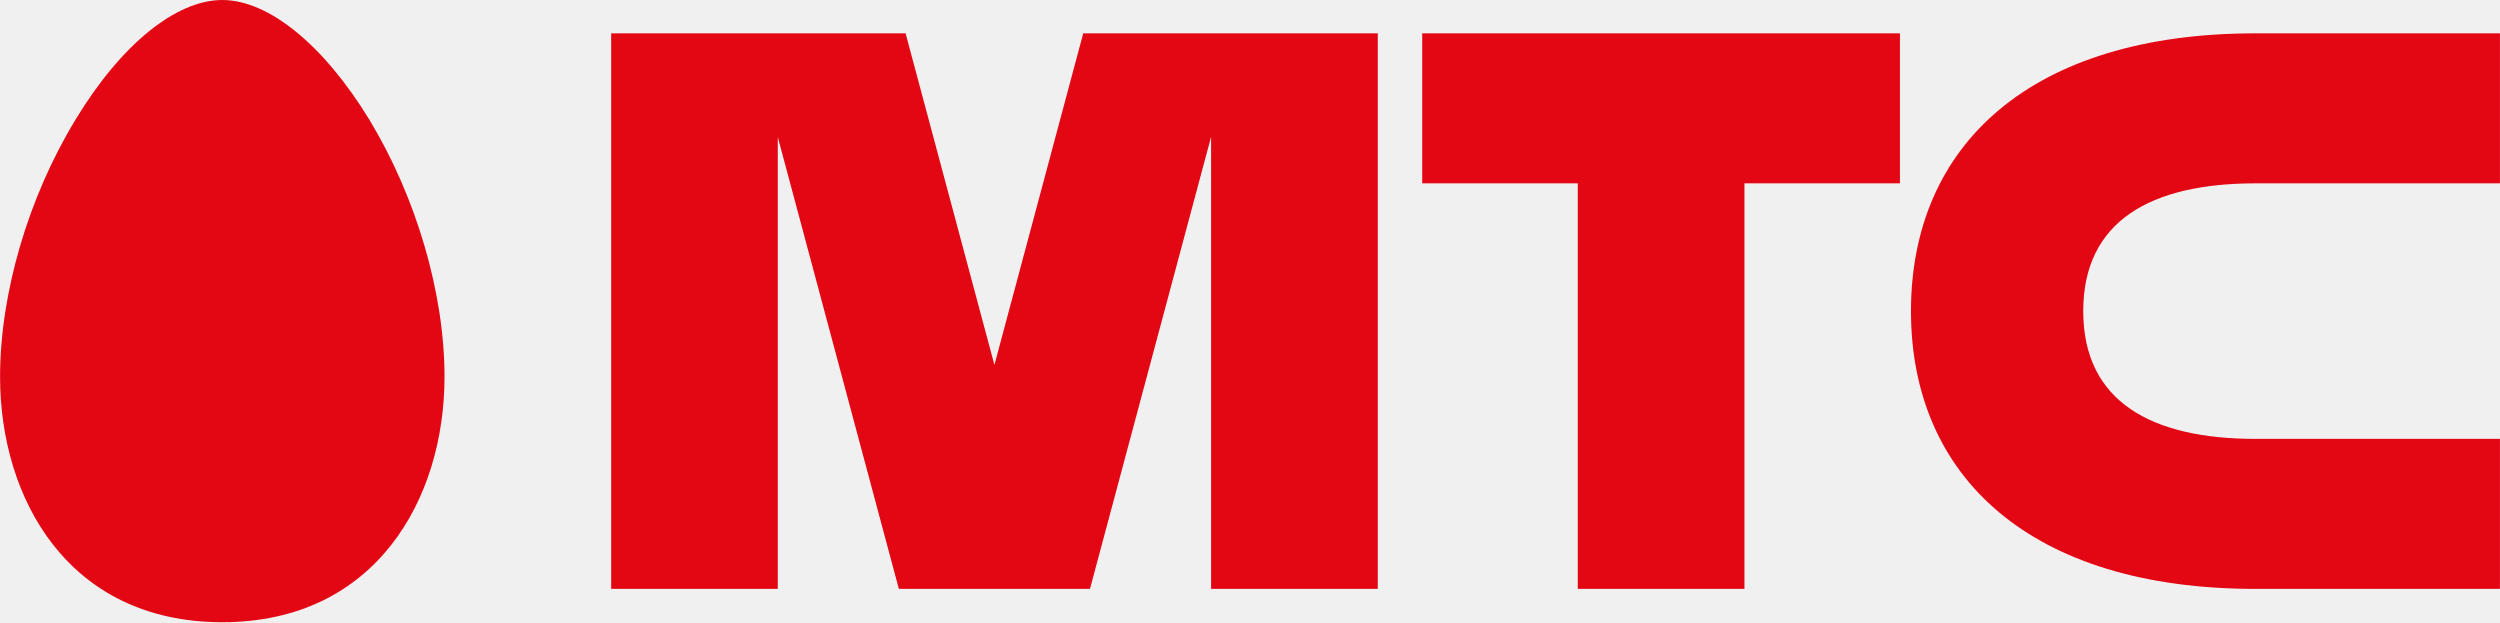
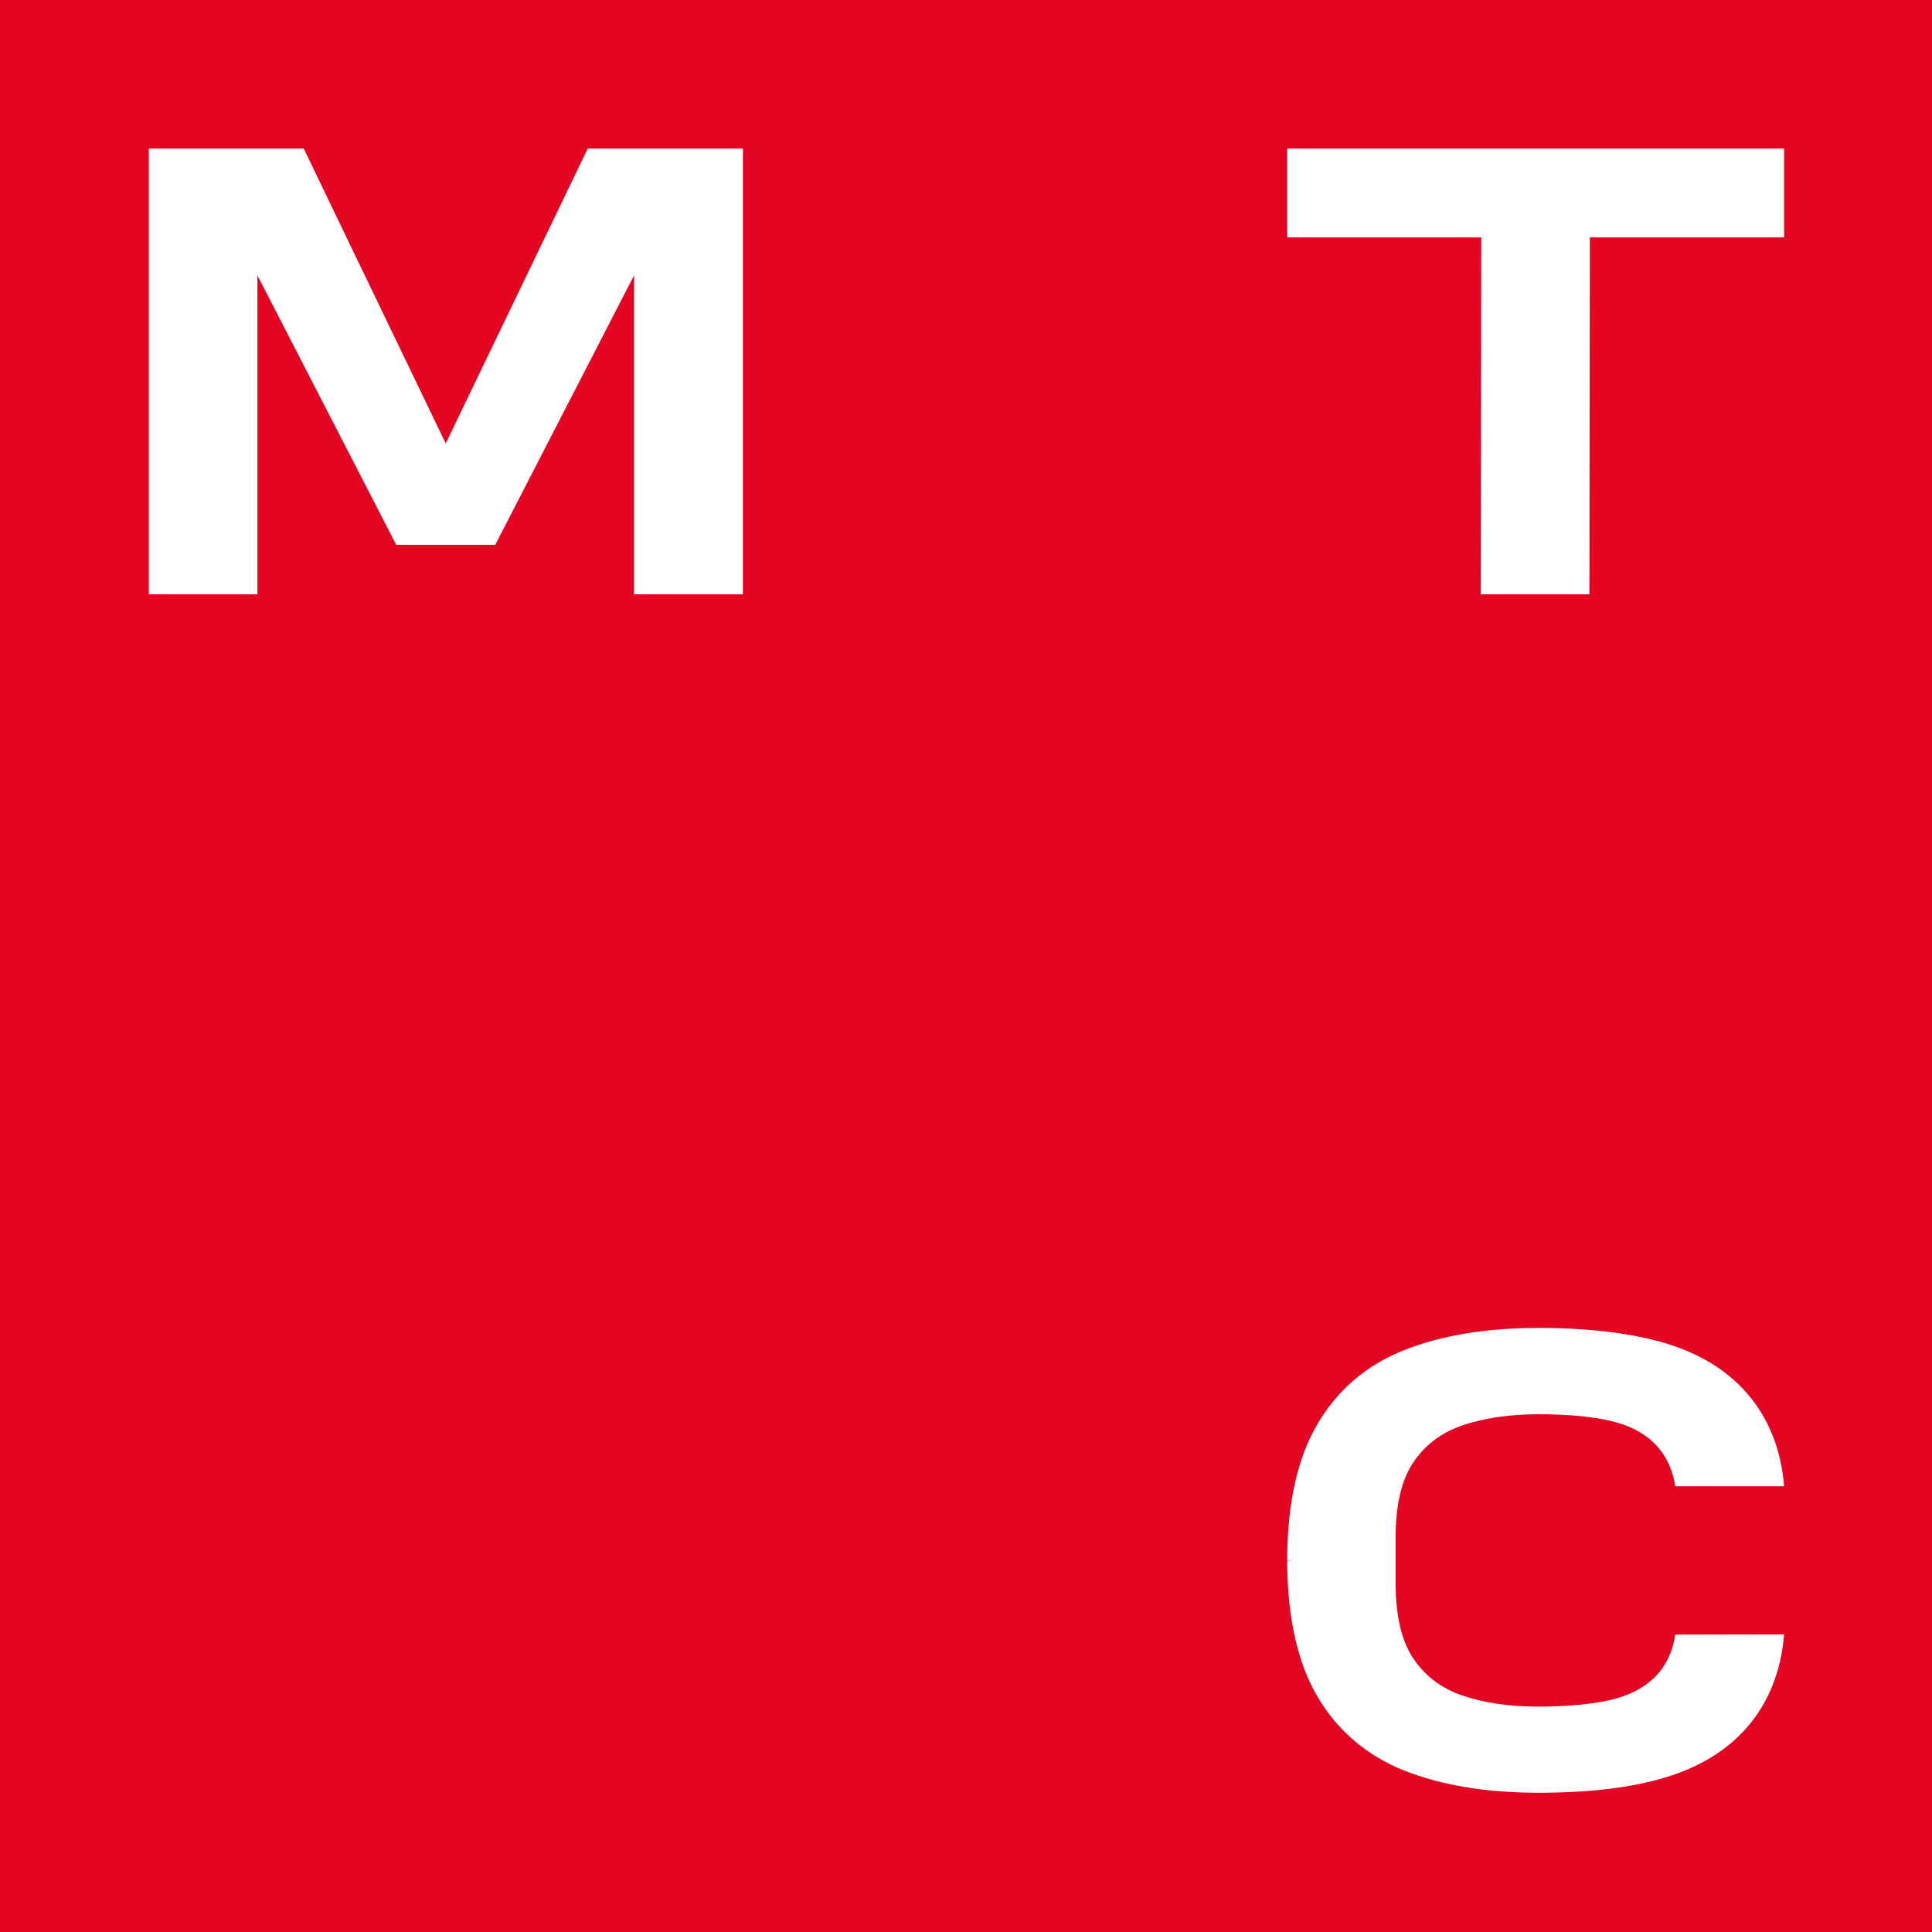
- <svg xmlns="http://www.w3.org/2000/svg" width="393.75" height="98" viewBox="0 0 393.75 98">
-   <defs>
-     <style>
-       .cls-1 {
-         fill: #e30613;
-         fill-rule: evenodd;
-       }
-     </style>
-   </defs>
-   <path id="mts-logo" class="cls-1" d="M995.009,182.253c-7.305,0-15.966,7.023-23.11,18.83-7.446,12.228-11.888,27.366-11.888,40.512,0,19.245,10.8,38.653,35,38.653,24.171,0,35-19.408,35-38.653,0-13.146-4.44-28.284-11.85-40.512C1010.95,189.276,1002.29,182.253,995.009,182.253ZM1184,211.127h24.5V275h26.25V211.127h24.49V187.5H1184v23.624Zm131.24,0h38.5V187.5h-38.5c-35.37,0-54.26,17.586-54.26,43.747S1279.87,275,1315.24,275h38.5V251.374h-38.5c-16.37,0-27.13-5.851-27.13-20.124S1298.87,211.127,1315.24,211.127ZM1130.61,187.5l-13.99,52.225L1102.63,187.5h-46.37V275h26.24V203.83L1101.57,275h30.1l19.08-71.213V275H1177V187.5h-46.39Z" transform="translate(-960 -182.25)" />
+ <svg xmlns="http://www.w3.org/2000/svg" xmlns:xlink="http://www.w3.org/1999/xlink" version="1.1" id="a" x="0px" y="0px" viewBox="0 0 850.4 850.4" style="enable-background:new 0 0 850.4 850.4;" xml:space="preserve">
+   <style type="text/css">
+ 	.st0{clip-path:url(#SVGID_00000021110043437966076930000000090355569493234856_);}
+ 	.st1{fill:#E40523;}
+ 	.st2{fill:#FFFFFF;}
+ </style>
+   <g>
+     <defs>
+       <rect id="SVGID_1_" width="850.4" height="850.4" />
+     </defs>
+     <clipPath id="SVGID_00000036974537197579106570000018262975471776660376_">
+       <use xlink:href="#SVGID_1_" style="overflow:visible;" />
+     </clipPath>
+     <g style="clip-path:url(#SVGID_00000036974537197579106570000018262975471776660376_);">
+       <g>
+         <path class="st1" d="M850.4,0H0v850.4h850.4V0z" />
+         <path class="st2" d="M258.7,65.4l-62.5,129.8L133.7,65.4H65.5v196.2h47.8V121.2l61.1,118.6H218l61.1-118.6v140.4H327V65.4H258.7     L258.7,65.4z" />
+         <path class="st2" d="M566.6,65.4v39.1H652l-0.2,157.1h47.8l0.2-157.1h85.5V65.4L566.6,65.4L566.6,65.4z" />
+         <path class="st2" d="M737.4,719.5c-1.2,7.8-4.3,14.2-9.4,19.1c-4.8,4.6-11.2,7.8-19.2,9.7c-7.9,1.8-19.4,2.9-31.7,2.9     s-23.9-1.6-33.4-4.9c-9.2-3.1-16.5-8.6-21.6-16.3c-5.2-7.7-7.8-18.9-7.8-33.1v-20.1c0-14.3,2.6-25.4,7.8-33.1     c5.1-7.7,12.4-13.1,21.6-16.3c9.5-3.2,20.7-4.9,33.4-4.9s23.8,1,31.7,2.9c8,1.8,14.4,5.1,19.2,9.7c5,4.9,8.2,11.3,9.4,19.1h47.9     c-1.3-16.2-6.8-30-16.4-41c-8.8-10.1-20.9-17.5-36-22c-14.7-4.4-33.9-6.7-55.7-6.7c-22.9,0-42.8,3.3-59.2,9.8     c-16.6,6.6-29.4,17.6-38.2,32.7c-8.5,14.5-12.9,33.8-13.2,57.5v2.2l2.6,0.1l-2.6,0.1v2.2c0.3,23.7,4.7,43,13.2,57.5     c8.8,15.1,21.7,26.1,38.2,32.7c16.3,6.5,36.2,9.8,59.2,9.8s41.1-2.3,55.7-6.7c15.1-4.5,27.2-11.9,36-22c9.6-11,15.1-24.8,16.4-41     L737.4,719.5L737.4,719.5L737.4,719.5z" />
+       </g>
+     </g>
+   </g>
</svg>
